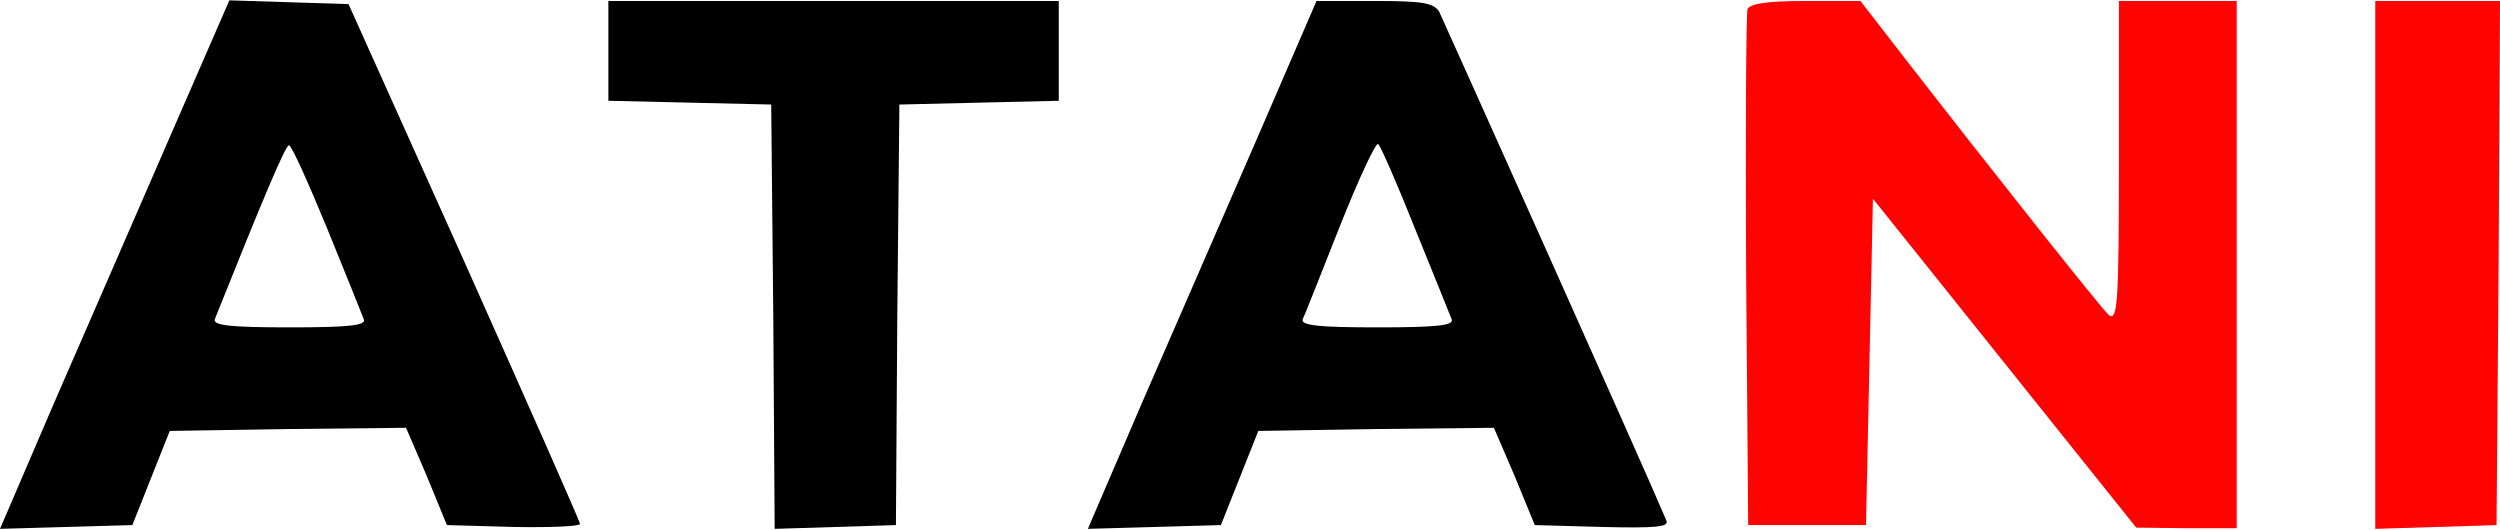
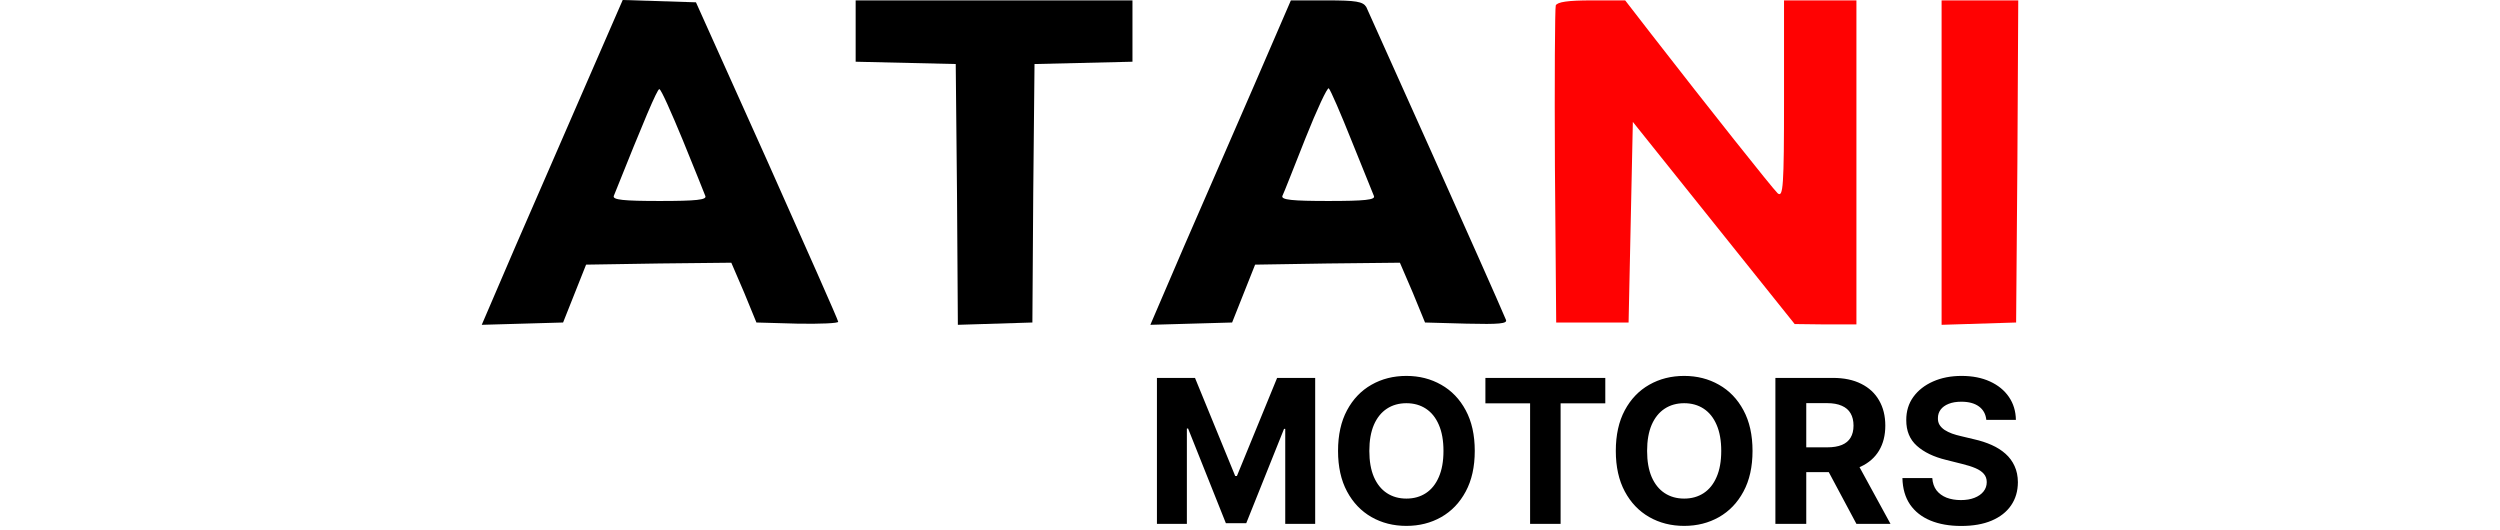
- <svg xmlns="http://www.w3.org/2000/svg" width="137" height="29" viewBox="0 0 421 89" fill="none">
-   <path d="M28.588 23.043C23.104 35.727 14.352 55.704 9.218 67.543L0 89L11.085 88.683L22.287 88.366L25.437 80.438L28.588 72.511L48.541 72.194L68.377 71.982L71.878 80.121L75.262 88.366L86.58 88.683C92.765 88.789 97.782 88.577 97.665 88.154C97.665 87.732 88.797 67.754 78.179 43.971L58.693 0.634L48.658 0.317L38.623 3.08454e-06L28.588 23.043ZM55.075 38.369C58.226 46.086 61.026 53.062 61.26 53.696C61.726 54.753 58.809 55.07 48.774 55.07C38.856 55.07 35.822 54.753 36.172 53.696C44.457 32.979 48.074 24.417 48.658 24.417C49.124 24.417 51.925 30.759 55.075 38.369Z" fill="black" />
-   <path d="M102.45 8.562V16.912L116.218 17.229L129.871 17.546L130.221 53.273L130.454 89L140.722 88.683L150.874 88.366L151.107 52.956L151.457 17.546L164.876 17.229L178.295 16.912V8.562V0.106H140.372H102.45V8.562Z" fill="black" />
-   <path d="M211.784 23.043C206.299 35.727 197.548 55.704 192.414 67.543L183.196 89L194.397 88.683L205.599 88.366L208.75 80.438L211.9 72.511L231.737 72.194L251.573 71.982L255.074 80.121L258.458 88.366L269.893 88.683C278.761 88.894 281.094 88.683 280.628 87.626C277.011 78.958 243.055 3.382 242.355 1.903C241.422 0.423 239.555 0.106 231.503 0.106H221.702L211.784 23.043ZM238.388 38.687C241.422 46.191 244.222 53.062 244.455 53.696C244.922 54.753 242.005 55.07 231.97 55.07C222.052 55.07 219.018 54.753 219.368 53.696C219.718 53.062 222.519 45.874 225.669 37.947C228.82 30.019 231.737 23.783 232.087 24.206C232.553 24.628 235.354 31.076 238.388 38.687Z" fill="black" />
-   <path d="M294.28 1.48C294.047 2.22 293.93 22.091 294.047 45.557L294.397 88.366H304.315H314.233L314.816 60.884L315.4 33.401L337.57 61.095L359.74 88.789L368.258 88.894H376.66V44.5V0.106H366.741H356.823V27.271C356.823 51.159 356.59 54.224 355.073 52.956C353.556 51.476 336.17 29.596 320.417 9.302L313.3 0.106H304.081C297.664 0.106 294.747 0.529 294.28 1.48Z" fill="#FF0202" />
-   <path d="M399.997 44.5V89L410.265 88.683L420.417 88.366L420.767 44.183L421 0.106H410.498H399.997V44.5Z" fill="#FF0202" />
+ <svg xmlns="http://www.w3.org/2000/svg" width="137" height="29" viewBox="0 0 421 145" fill="none">
+   <path d="M28.588 23.043C23.104 35.727 14.352 55.704 9.218 67.543L0 89L22.287 88.366L28.588 72.511L48.541 72.194L68.377 71.982L71.878 80.121L75.262 88.366L86.58 88.683C92.765 88.789 97.782 88.577 97.665 88.154C97.665 87.732 88.797 67.754 78.179 43.971L58.693 0.634L38.623 0L28.588 23.043ZM55.075 38.369C58.226 46.086 61.026 53.062 61.26 53.696C61.726 54.753 58.809 55.07 48.774 55.07C38.856 55.07 35.822 54.753 36.172 53.696C44.457 32.979 48.074 24.417 48.658 24.417C49.124 24.417 51.925 30.759 55.075 38.369Z" fill="black" />
+   <path d="M102.45 16.912L129.871 17.546L130.221 53.273L130.454 89L150.874 88.366L151.107 52.956L151.457 17.546L178.295 16.912V0.106H102.45V16.912Z" fill="black" />
+   <path d="M211.784 23.043C206.299 35.727 197.548 55.704 192.414 67.543L183.196 89L205.599 88.366L211.9 72.511L231.737 72.194L251.573 71.982L255.074 80.121L258.458 88.366L269.893 88.683C278.761 88.894 281.094 88.683 280.628 87.626C277.011 78.958 243.055 3.382 242.355 1.903C241.422 0.423 239.555 0.106 231.503 0.106H221.702L211.784 23.043ZM238.388 38.687C241.422 46.191 244.222 53.062 244.455 53.696C244.922 54.753 242.005 55.07 231.97 55.07C222.052 55.07 219.018 54.753 219.368 53.696C219.718 53.062 222.519 45.874 225.669 37.947C228.82 30.019 231.737 23.783 232.087 24.206C232.553 24.628 235.354 31.076 238.388 38.687Z" fill="black" />
+   <path d="M294.28 1.48C294.047 2.22 293.93 22.091 294.047 45.557L294.397 88.366H314.233L315.4 33.401L359.74 88.789L368.258 88.894H376.66V0.106H356.823V27.271C356.823 51.159 356.59 54.224 355.073 52.956C353.556 51.476 336.17 29.596 320.417 9.302L313.3 0.106H304.081C297.664 0.106 294.747 0.528 294.28 1.48Z" fill="#FF0202" />
+   <path d="M399.997 89L420.417 88.366L420.767 44.183L421 0.106H399.997V89Z" fill="#FF0202" />
+   <path d="M185 103.547H195.43L206.445 130.422H206.914L217.93 103.547H228.359V143.547H220.156V117.512H219.824L209.473 143.352H203.887L193.535 117.414H193.203V143.547H185V103.547ZM272.085 123.547C272.085 127.909 271.258 131.62 269.605 134.68C267.964 137.74 265.724 140.077 262.886 141.691C260.06 143.293 256.883 144.094 253.355 144.094C249.8 144.094 246.61 143.286 243.784 141.672C240.959 140.057 238.726 137.72 237.085 134.66C235.444 131.6 234.624 127.896 234.624 123.547C234.624 119.185 235.444 115.474 237.085 112.414C238.726 109.354 240.959 107.023 243.784 105.422C246.61 103.807 249.8 103 253.355 103C256.883 103 260.06 103.807 262.886 105.422C265.724 107.023 267.964 109.354 269.605 112.414C271.258 115.474 272.085 119.185 272.085 123.547ZM263.511 123.547C263.511 120.721 263.088 118.339 262.241 116.398C261.408 114.458 260.23 112.987 258.706 111.984C257.183 110.982 255.399 110.48 253.355 110.48C251.31 110.48 249.526 110.982 248.003 111.984C246.48 112.987 245.295 114.458 244.448 116.398C243.615 118.339 243.198 120.721 243.198 123.547C243.198 126.372 243.615 128.755 244.448 130.695C245.295 132.635 246.48 134.107 248.003 135.109C249.526 136.112 251.31 136.613 253.355 136.613C255.399 136.613 257.183 136.112 258.706 135.109C260.23 134.107 261.408 132.635 262.241 130.695C263.088 128.755 263.511 126.372 263.511 123.547ZM275 110.52V103.547H307.851V110.52H295.605V143.547H287.246V110.52H275ZM348.193 123.547C348.193 127.909 347.366 131.62 345.712 134.68C344.072 137.74 341.832 140.077 338.994 141.691C336.168 143.293 332.991 144.094 329.462 144.094C325.908 144.094 322.718 143.286 319.892 141.672C317.067 140.057 314.834 137.72 313.193 134.66C311.552 131.6 310.732 127.896 310.732 123.547C310.732 119.185 311.552 115.474 313.193 112.414C314.834 109.354 317.067 107.023 319.892 105.422C322.718 103.807 325.908 103 329.462 103C332.991 103 336.168 103.807 338.994 105.422C341.832 107.023 344.072 109.354 345.712 112.414C347.366 115.474 348.193 119.185 348.193 123.547ZM339.619 123.547C339.619 120.721 339.196 118.339 338.349 116.398C337.516 114.458 336.337 112.987 334.814 111.984C333.291 110.982 331.507 110.48 329.462 110.48C327.418 110.48 325.634 110.982 324.111 111.984C322.587 112.987 321.403 114.458 320.556 116.398C319.723 118.339 319.306 120.721 319.306 123.547C319.306 126.372 319.723 128.755 320.556 130.695C321.403 132.635 322.587 134.107 324.111 135.109C325.634 136.112 327.418 136.613 329.462 136.613C331.507 136.613 333.291 136.112 334.814 135.109C336.337 134.107 337.516 132.635 338.349 130.695C339.196 128.755 339.619 126.372 339.619 123.547ZM354.458 143.547V103.547H370.239C373.26 103.547 375.838 104.087 377.973 105.168C380.122 106.236 381.756 107.753 382.876 109.719C384.008 111.672 384.575 113.97 384.575 116.613C384.575 119.27 384.002 121.555 382.856 123.469C381.71 125.37 380.05 126.828 377.876 127.844C375.714 128.859 373.097 129.367 370.024 129.367H359.458V122.57H368.657C370.271 122.57 371.613 122.349 372.68 121.906C373.748 121.464 374.542 120.799 375.063 119.914C375.597 119.029 375.864 117.928 375.864 116.613C375.864 115.285 375.597 114.165 375.063 113.254C374.542 112.342 373.741 111.652 372.661 111.184C371.593 110.702 370.245 110.461 368.618 110.461H362.915V143.547H354.458ZM376.059 125.344L386.001 143.547H376.665L366.938 125.344H376.059ZM412.251 115.051C412.094 113.475 411.424 112.251 410.239 111.379C409.054 110.507 407.446 110.07 405.415 110.07C404.034 110.07 402.869 110.266 401.919 110.656C400.968 111.034 400.239 111.561 399.731 112.238C399.236 112.915 398.989 113.684 398.989 114.543C398.963 115.259 399.113 115.884 399.438 116.418C399.777 116.952 400.239 117.414 400.825 117.805C401.411 118.182 402.088 118.514 402.856 118.801C403.624 119.074 404.445 119.309 405.317 119.504L408.911 120.363C410.655 120.754 412.257 121.275 413.715 121.926C415.174 122.577 416.437 123.378 417.504 124.328C418.572 125.279 419.399 126.398 419.985 127.687C420.584 128.977 420.89 130.454 420.903 132.121C420.89 134.569 420.265 136.691 419.028 138.488C417.804 140.272 416.033 141.659 413.715 142.648C411.411 143.625 408.631 144.113 405.376 144.113C402.146 144.113 399.334 143.618 396.938 142.629C394.555 141.639 392.693 140.174 391.352 138.234C390.024 136.281 389.327 133.866 389.262 130.988H397.446C397.537 132.329 397.921 133.449 398.598 134.348C399.288 135.233 400.206 135.904 401.352 136.359C402.511 136.802 403.82 137.023 405.278 137.023C406.71 137.023 407.954 136.815 409.008 136.398C410.076 135.982 410.903 135.402 411.489 134.66C412.075 133.918 412.368 133.065 412.368 132.102C412.368 131.203 412.101 130.448 411.567 129.836C411.046 129.224 410.278 128.703 409.262 128.273C408.26 127.844 407.029 127.453 405.571 127.102L401.215 126.008C397.843 125.187 395.18 123.905 393.227 122.16C391.274 120.415 390.304 118.065 390.317 115.109C390.304 112.687 390.948 110.572 392.251 108.762C393.566 106.952 395.369 105.539 397.661 104.523C399.952 103.508 402.557 103 405.473 103C408.442 103 411.033 103.508 413.247 104.523C415.473 105.539 417.205 106.952 418.442 108.762C419.679 110.572 420.317 112.668 420.356 115.051H412.251Z" fill="black" />
</svg>
